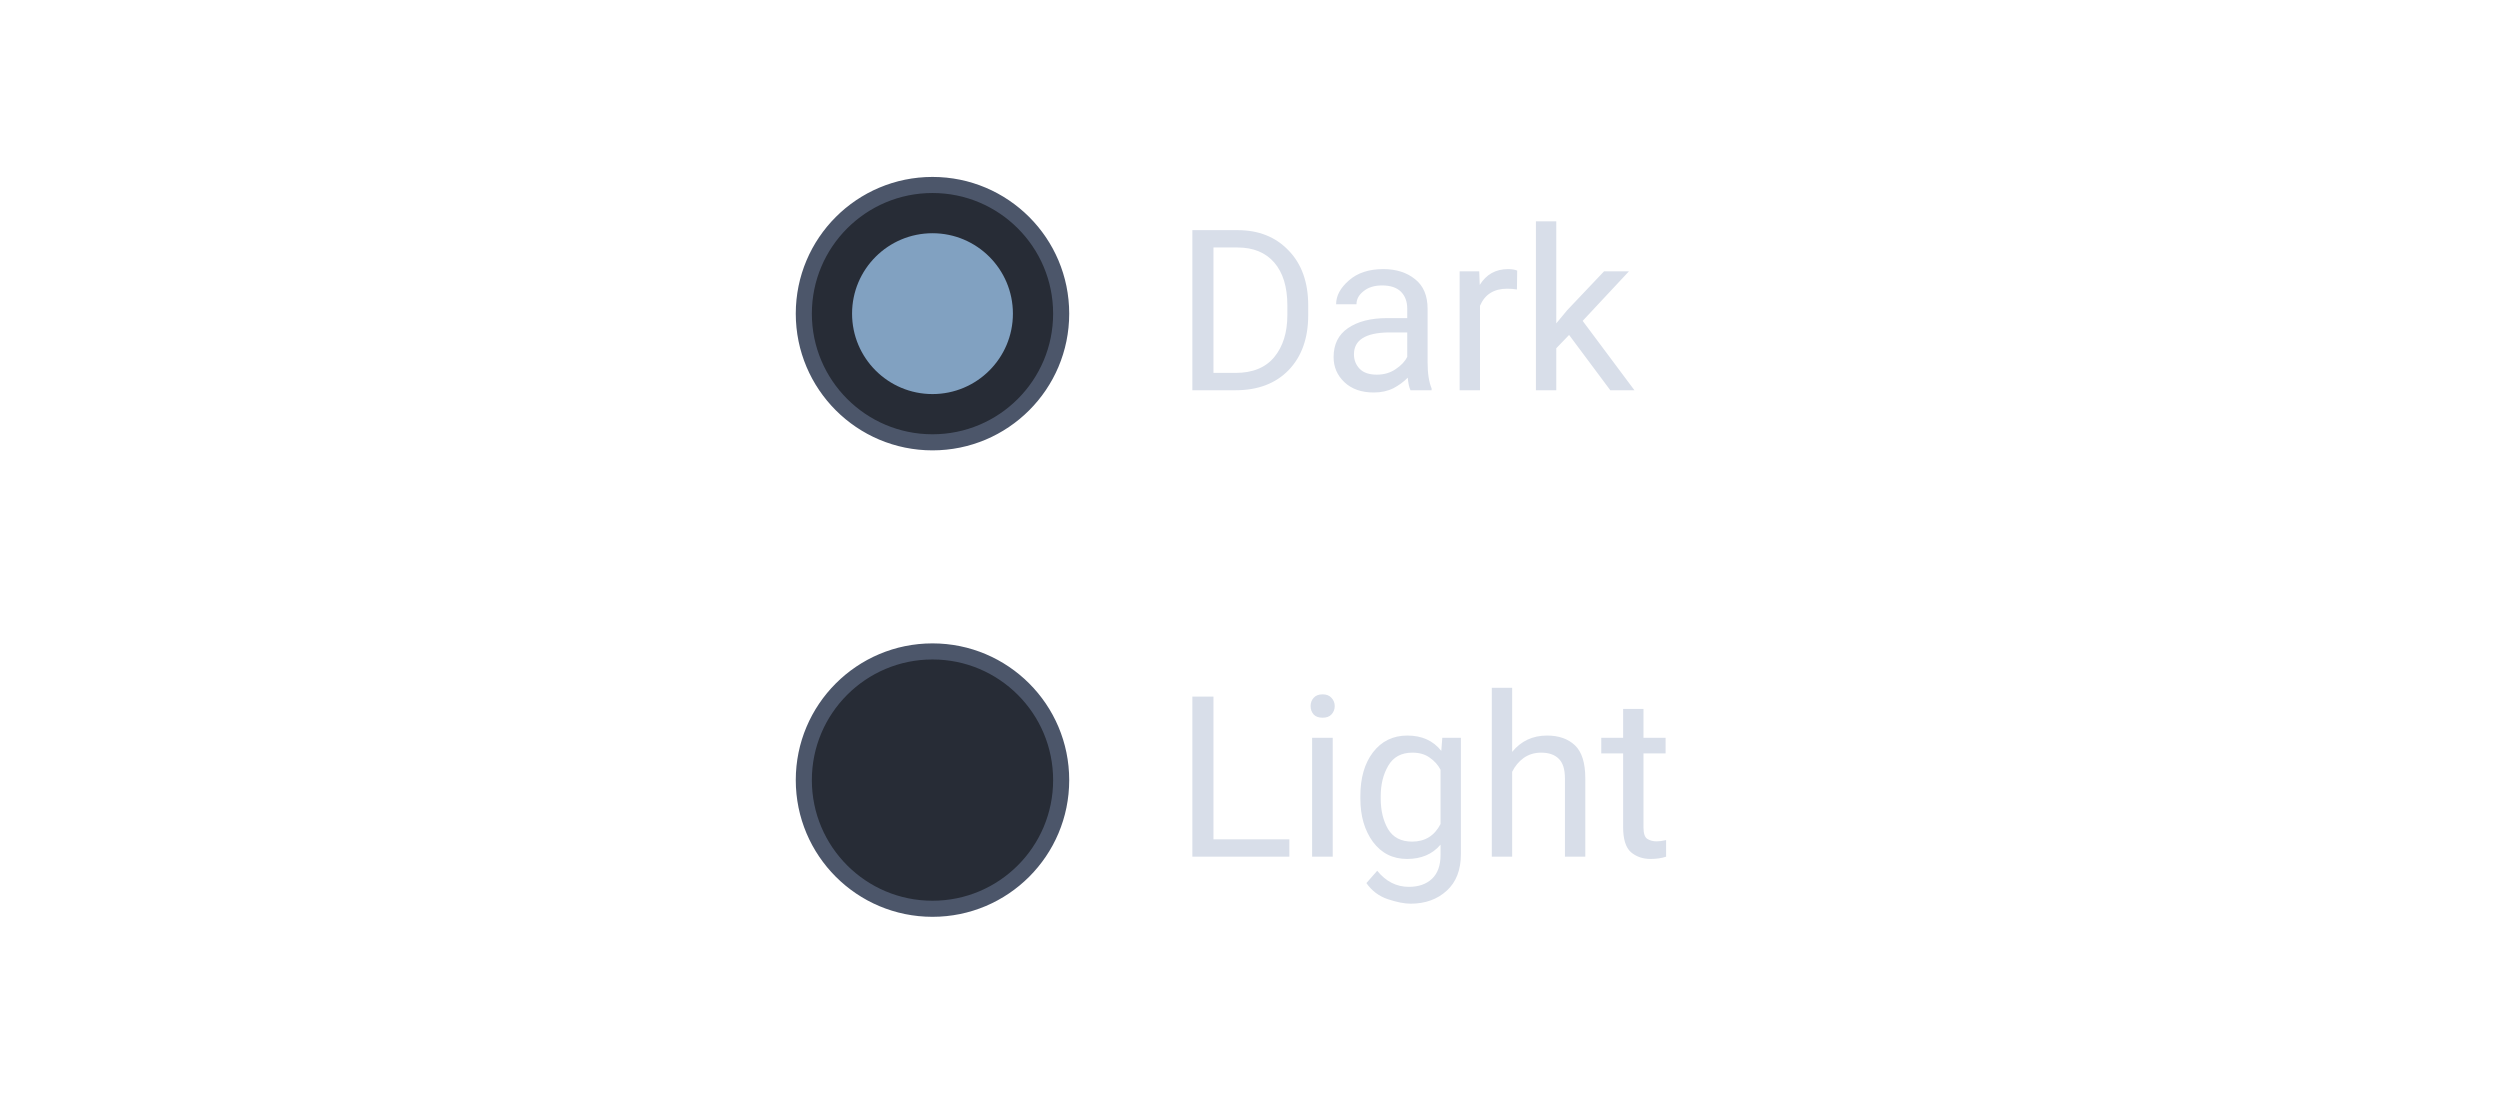
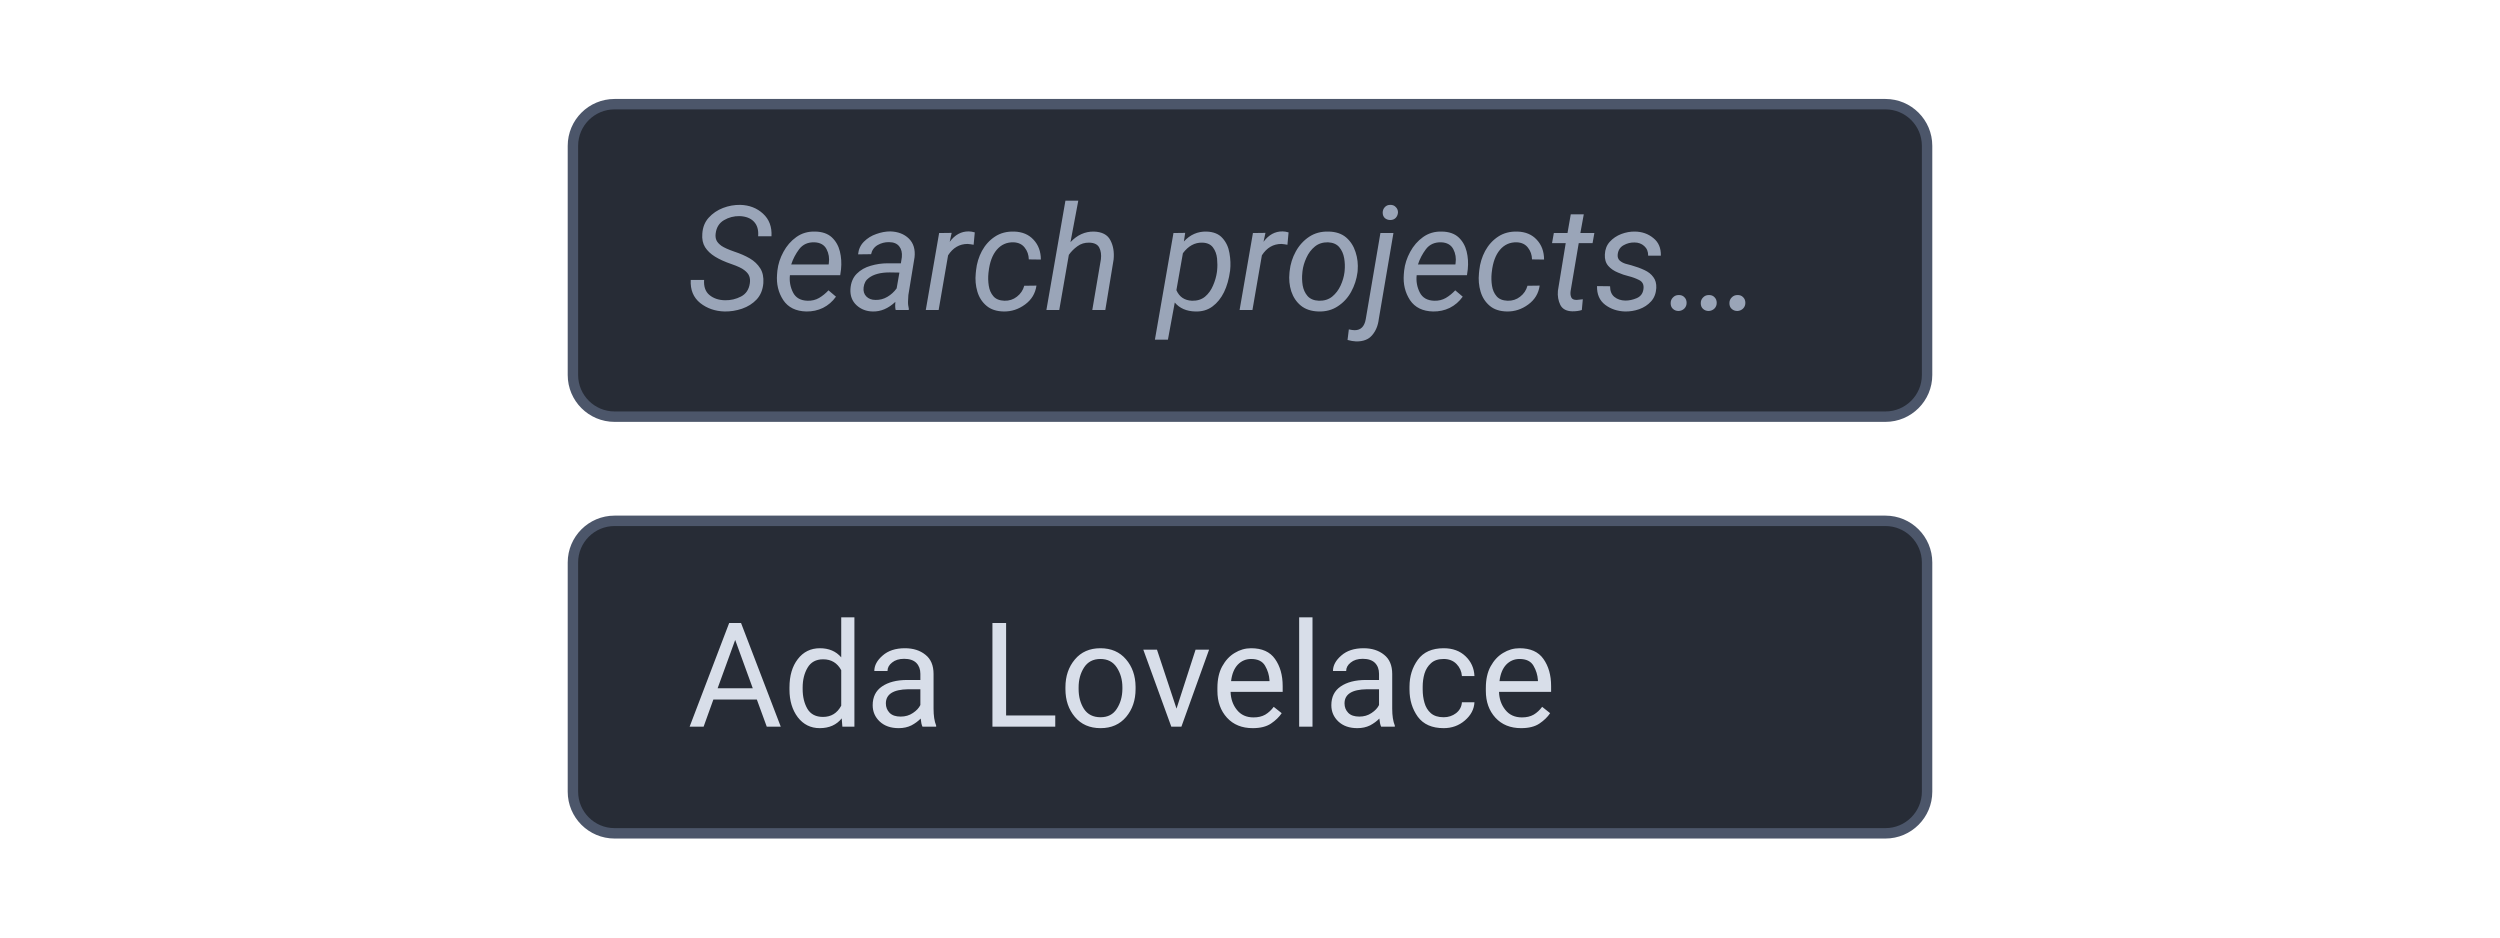
- <svg xmlns="http://www.w3.org/2000/svg" width="160" height="70" viewBox="-10 -10 75.48 68">
+ <svg xmlns="http://www.w3.org/2000/svg" width="240" height="90" viewBox="-10 -10 150 90">
  <g transform="translate(0.00 0.00)">
-     <circle cx="8.00" cy="9.50" r="8.00" fill="#272c36" stroke="#4c566a" stroke-width="1" />
-     <circle cx="8.00" cy="9.50" r="5.00" fill="#81a1c1" />
-     <text x="23.00" y="14.26" text-anchor="start" font-family="system-ui, -apple-system, 'Segoe UI', Roboto, sans-serif" font-size="14" fill="#d8dee9">Dark</text>
-     <circle cx="8.00" cy="38.50" r="8.00" fill="#272c36" stroke="#4c566a" stroke-width="1" />
-     <text x="23.00" y="43.26" text-anchor="start" font-family="system-ui, -apple-system, 'Segoe UI', Roboto, sans-serif" font-size="14" fill="#d8dee9">Light</text>
+     <rect x="0.00" y="0.00" width="130.00" height="30.00" rx="4" fill="#272c36" stroke="#4c566a" stroke-width="1" />
+     <text x="11.00" y="19.76" text-anchor="start" font-family="system-ui, -apple-system, 'Segoe UI', Roboto, sans-serif" font-size="14" fill="#9aa5b8" font-style="italic">Search projects…</text>
+     <rect x="0.00" y="40.00" width="130.00" height="30.00" rx="4" fill="#272c36" stroke="#4c566a" stroke-width="1" />
+     <text x="11.00" y="59.76" text-anchor="start" font-family="system-ui, -apple-system, 'Segoe UI', Roboto, sans-serif" font-size="14" fill="#d8dee9">Ada Lovelace</text>
  </g>
</svg>
